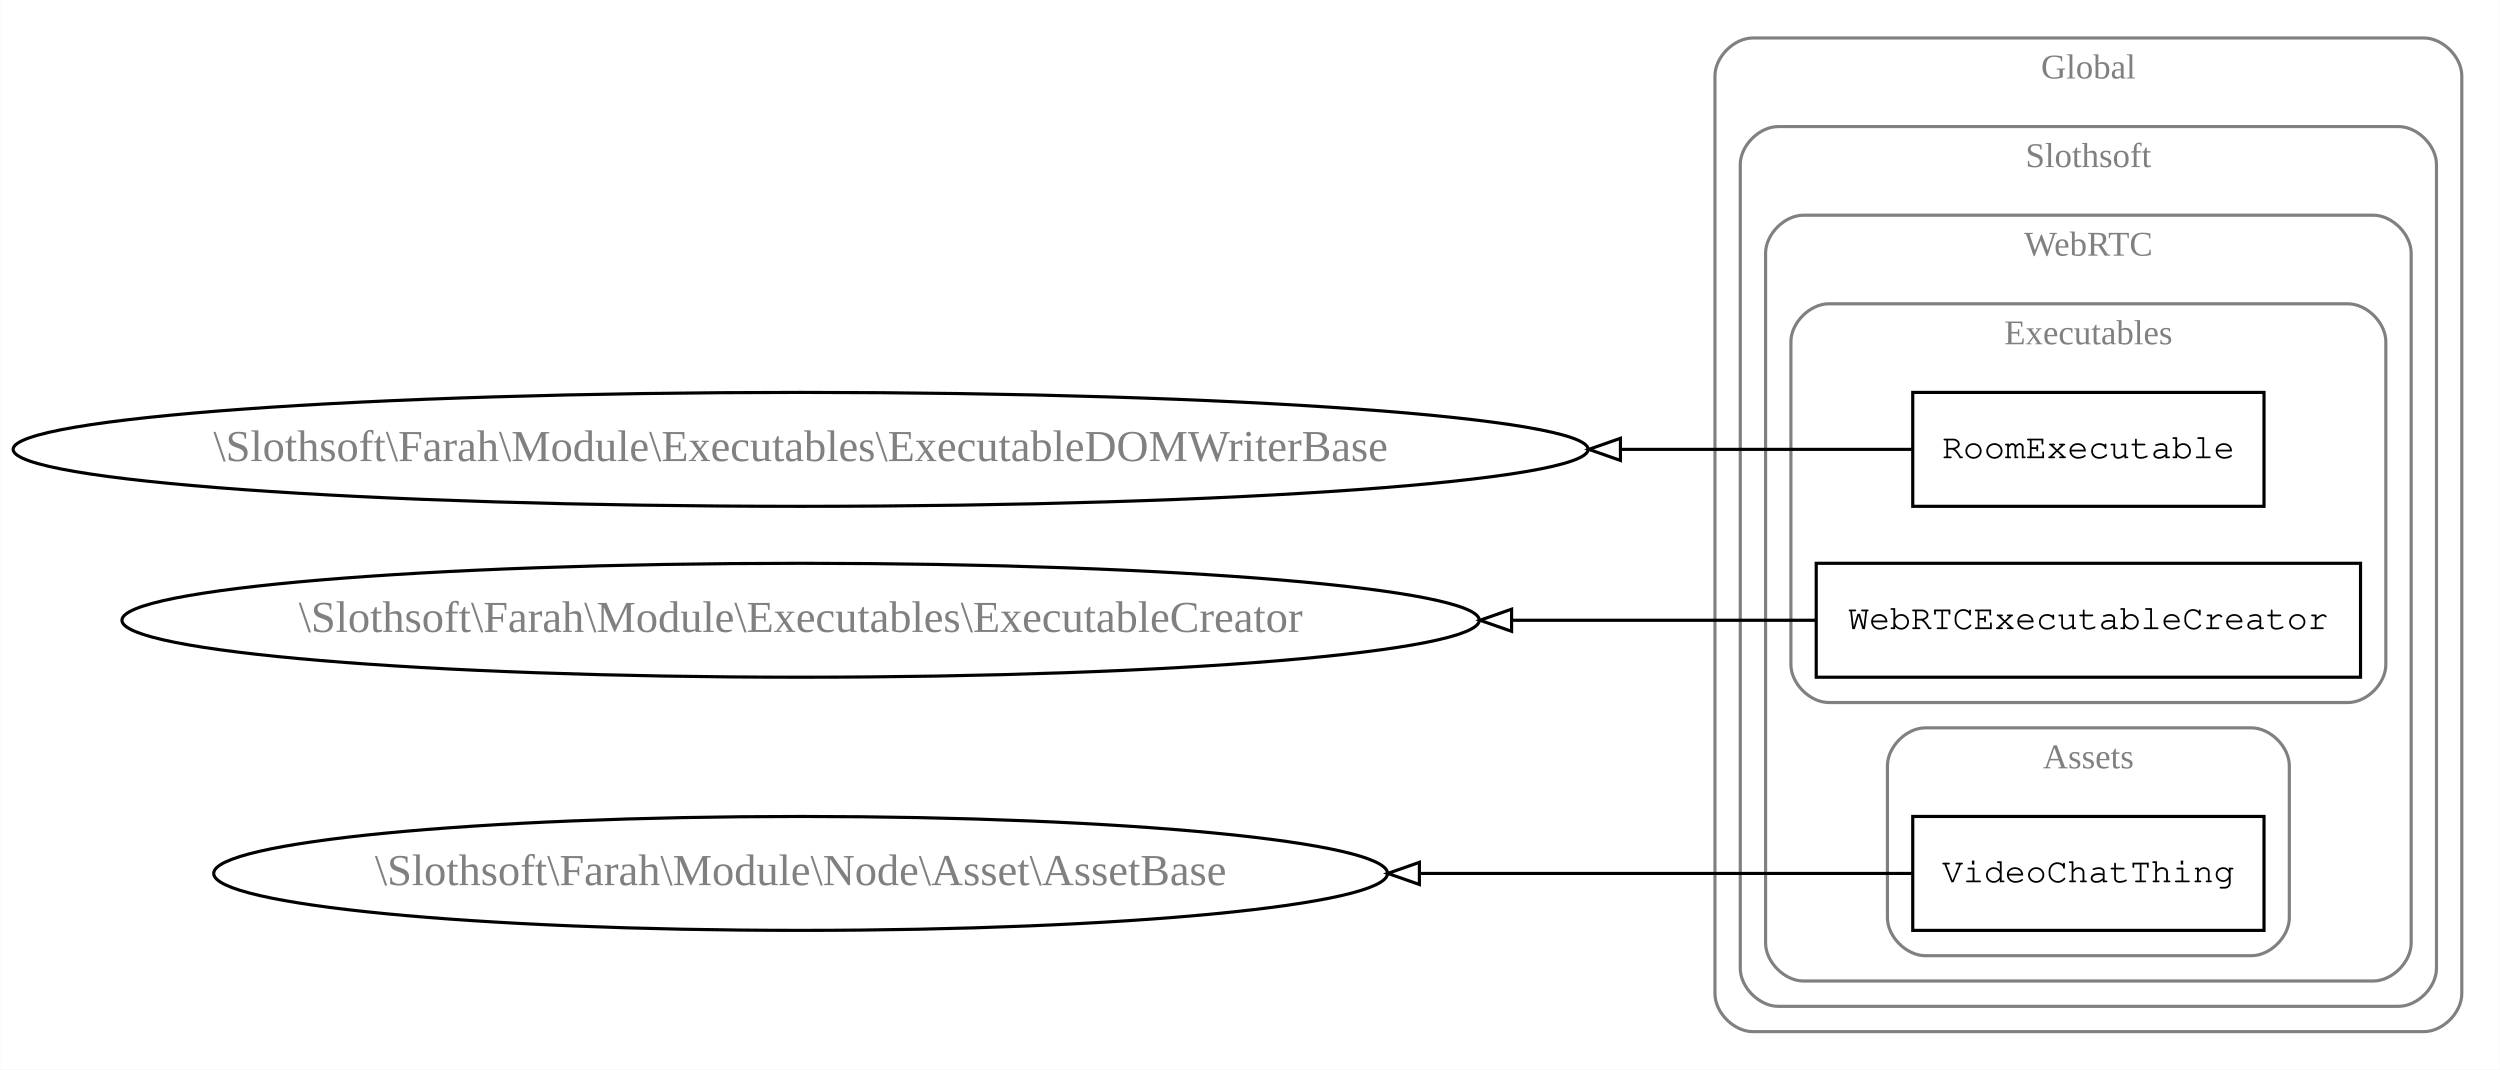
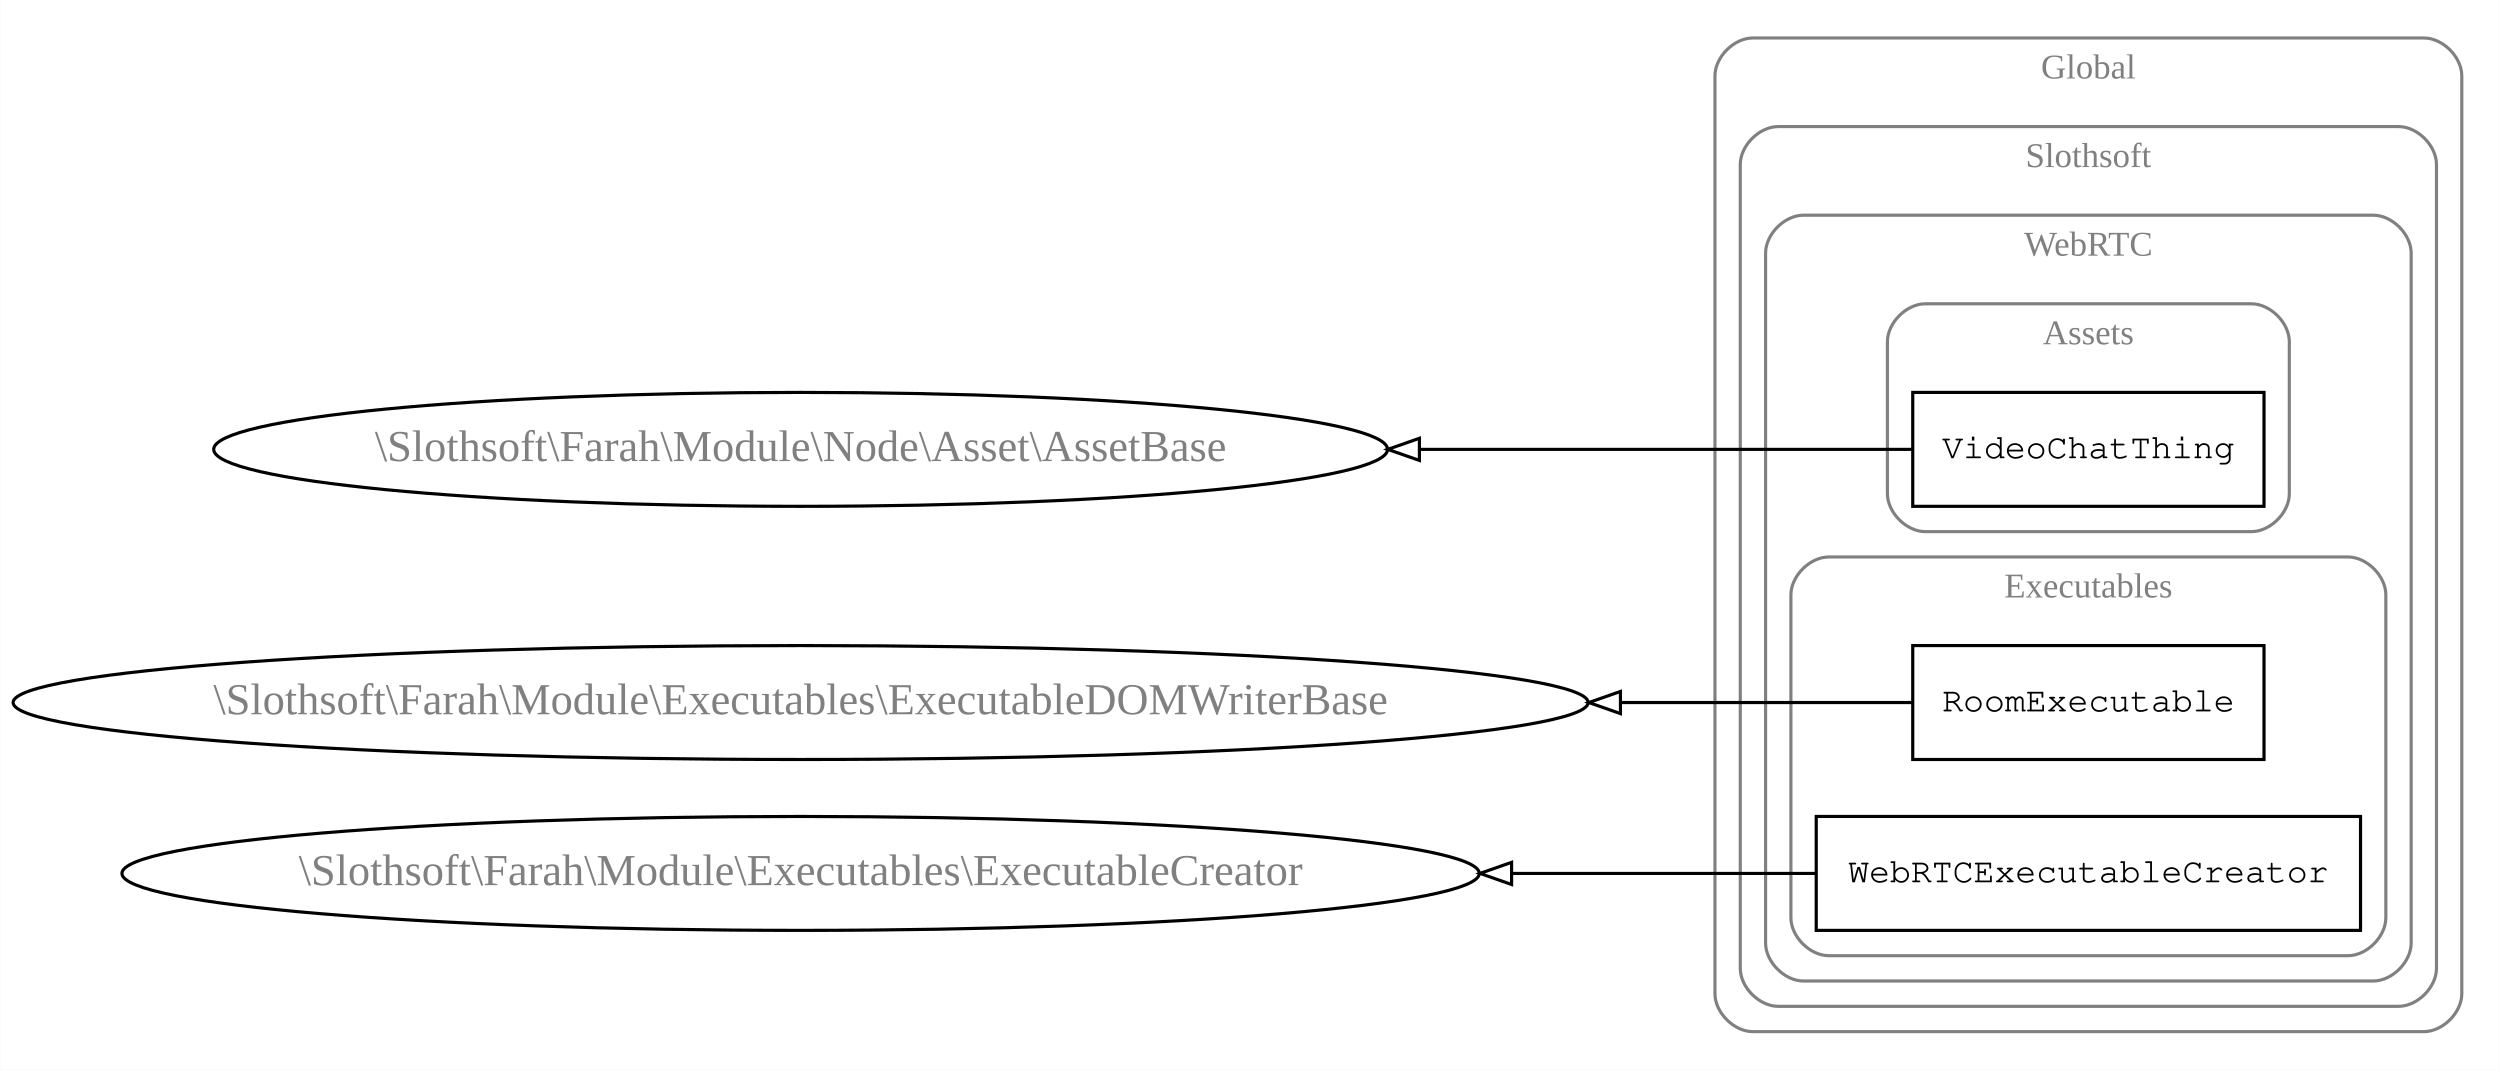
<svg xmlns="http://www.w3.org/2000/svg" width="790pt" height="338pt" viewBox="0.00 0.00 789.86 338.00">
  <g id="graph0" class="graph" transform="scale(1 1) rotate(0) translate(4 334)">
    <polygon fill="white" stroke="none" points="-4,4 -4,-334 785.856,-334 785.856,4 -4,4" />
    <g id="clust1" class="cluster">
      <path fill="none" stroke="gray" d="M549.856,-8C549.856,-8 761.856,-8 761.856,-8 767.856,-8 773.856,-14 773.856,-20 773.856,-20 773.856,-310 773.856,-310 773.856,-316 767.856,-322 761.856,-322 761.856,-322 549.856,-322 549.856,-322 543.856,-322 537.856,-316 537.856,-310 537.856,-310 537.856,-20 537.856,-20 537.856,-14 543.856,-8 549.856,-8" />
      <text text-anchor="middle" x="655.856" y="-309.2" font-family="Times New Roman,serif" font-size="11.00" fill="gray">Global</text>
    </g>
    <g id="clust2" class="cluster">
      <path fill="none" stroke="gray" d="M557.856,-16C557.856,-16 753.856,-16 753.856,-16 759.856,-16 765.856,-22 765.856,-28 765.856,-28 765.856,-282 765.856,-282 765.856,-288 759.856,-294 753.856,-294 753.856,-294 557.856,-294 557.856,-294 551.856,-294 545.856,-288 545.856,-282 545.856,-282 545.856,-28 545.856,-28 545.856,-22 551.856,-16 557.856,-16" />
      <text text-anchor="middle" x="655.856" y="-281.2" font-family="Times New Roman,serif" font-size="11.00" fill="gray">Slothsoft</text>
    </g>
    <g id="clust3" class="cluster">
      <path fill="none" stroke="gray" d="M565.856,-24C565.856,-24 745.856,-24 745.856,-24 751.856,-24 757.856,-30 757.856,-36 757.856,-36 757.856,-254 757.856,-254 757.856,-260 751.856,-266 745.856,-266 745.856,-266 565.856,-266 565.856,-266 559.856,-266 553.856,-260 553.856,-254 553.856,-254 553.856,-36 553.856,-36 553.856,-30 559.856,-24 565.856,-24" />
      <text text-anchor="middle" x="655.856" y="-253.2" font-family="Times New Roman,serif" font-size="11.00" fill="gray">WebRTC</text>
    </g>
    <g id="clust4" class="cluster">
-       <path fill="none" stroke="gray" d="M573.856,-112C573.856,-112 737.856,-112 737.856,-112 743.856,-112 749.856,-118 749.856,-124 749.856,-124 749.856,-226 749.856,-226 749.856,-232 743.856,-238 737.856,-238 737.856,-238 573.856,-238 573.856,-238 567.856,-238 561.856,-232 561.856,-226 561.856,-226 561.856,-124 561.856,-124 561.856,-118 567.856,-112 573.856,-112" />
-       <text text-anchor="middle" x="655.856" y="-225.2" font-family="Times New Roman,serif" font-size="11.00" fill="gray">Executables</text>
+       <path fill="none" stroke="gray" d="M604.356,-166C604.356,-166 707.356,-166 707.356,-166 713.356,-166 719.356,-172 719.356,-178 719.356,-178 719.356,-226 719.356,-226 719.356,-232 713.356,-238 707.356,-238 707.356,-238 604.356,-238 604.356,-238 598.356,-238 592.356,-232 592.356,-226 592.356,-226 592.356,-178 592.356,-178 592.356,-172 598.356,-166 604.356,-166" />
+       <text text-anchor="middle" x="655.856" y="-225.2" font-family="Times New Roman,serif" font-size="11.00" fill="gray">Assets</text>
    </g>
    <g id="clust5" class="cluster">
-       <path fill="none" stroke="gray" d="M604.356,-32C604.356,-32 707.356,-32 707.356,-32 713.356,-32 719.356,-38 719.356,-44 719.356,-44 719.356,-92 719.356,-92 719.356,-98 713.356,-104 707.356,-104 707.356,-104 604.356,-104 604.356,-104 598.356,-104 592.356,-98 592.356,-92 592.356,-92 592.356,-44 592.356,-44 592.356,-38 598.356,-32 604.356,-32" />
-       <text text-anchor="middle" x="655.856" y="-91.2" font-family="Times New Roman,serif" font-size="11.00" fill="gray">Assets</text>
+       <path fill="none" stroke="gray" d="M573.856,-32C573.856,-32 737.856,-32 737.856,-32 743.856,-32 749.856,-38 749.856,-44 749.856,-44 749.856,-146 749.856,-146 749.856,-152 743.856,-158 737.856,-158 737.856,-158 573.856,-158 573.856,-158 567.856,-158 561.856,-152 561.856,-146 561.856,-146 561.856,-44 561.856,-44 561.856,-38 567.856,-32 573.856,-32" />
+       <text text-anchor="middle" x="655.856" y="-145.2" font-family="Times New Roman,serif" font-size="11.00" fill="gray">Executables</text>
    </g>
    <g id="node1" class="node">
      <polygon fill="none" stroke="black" points="711.356,-210 600.356,-210 600.356,-174 711.356,-174 711.356,-210" />
-       <text text-anchor="middle" x="655.856" y="-189.2" font-family="Courier,monospace" font-size="11.00">RoomExecutable</text>
+       <text text-anchor="middle" x="655.856" y="-189.2" font-family="Courier,monospace" font-size="11.00">VideoChatThing</text>
    </g>
    <g id="node4" class="node">
-       <ellipse fill="none" stroke="black" cx="248.928" cy="-192" rx="248.856" ry="18" />
-       <text text-anchor="middle" x="248.928" y="-188.3" font-family="Times New Roman,serif" font-size="14.00" fill="gray">\Slothsoft\Farah\Module\Executables\ExecutableDOMWriterBase</text>
+       <ellipse fill="none" stroke="black" cx="248.928" cy="-192" rx="185.467" ry="18" />
+       <text text-anchor="middle" x="248.928" y="-188.3" font-family="Times New Roman,serif" font-size="14.00" fill="gray">\Slothsoft\Farah\Module\Node\Asset\AssetBase</text>
    </g>
    <g id="edge1" class="edge">
-       <path fill="none" stroke="black" d="M600.245,-192C574.9,-192 542.756,-192 508.266,-192" />
-       <polygon fill="none" stroke="black" points="507.988,-188.5 497.988,-192 507.988,-195.5 507.988,-188.5" />
+       <path fill="none" stroke="black" d="M600.245,-192C559.72,-192 501.816,-192 444.726,-192" />
+       <polygon fill="none" stroke="black" points="444.456,-188.5 434.456,-192 444.456,-195.5 444.456,-188.5" />
    </g>
    <g id="node2" class="node">
-       <polygon fill="none" stroke="black" points="741.856,-156 569.856,-156 569.856,-120 741.856,-120 741.856,-156" />
-       <text text-anchor="middle" x="655.856" y="-135.2" font-family="Courier,monospace" font-size="11.00">WebRTCExecutableCreator</text>
+       <polygon fill="none" stroke="black" points="711.356,-130 600.356,-130 600.356,-94 711.356,-94 711.356,-130" />
+       <text text-anchor="middle" x="655.856" y="-109.2" font-family="Courier,monospace" font-size="11.00">RoomExecutable</text>
    </g>
    <g id="node5" class="node">
-       <ellipse fill="none" stroke="black" cx="248.928" cy="-138" rx="214.462" ry="18" />
-       <text text-anchor="middle" x="248.928" y="-134.3" font-family="Times New Roman,serif" font-size="14.00" fill="gray">\Slothsoft\Farah\Module\Executables\ExecutableCreator</text>
+       <ellipse fill="none" stroke="black" cx="248.928" cy="-112" rx="248.856" ry="18" />
+       <text text-anchor="middle" x="248.928" y="-108.3" font-family="Times New Roman,serif" font-size="14.00" fill="gray">\Slothsoft\Farah\Module\Executables\ExecutableDOMWriterBase</text>
    </g>
    <g id="edge2" class="edge">
-       <path fill="none" stroke="black" d="M569.476,-138C540.966,-138 507.736,-138 473.694,-138" />
-       <polygon fill="none" stroke="black" points="473.593,-134.5 463.593,-138 473.593,-141.5 473.593,-134.5" />
+       <path fill="none" stroke="black" d="M600.245,-112C574.9,-112 542.756,-112 508.266,-112" />
+       <polygon fill="none" stroke="black" points="507.988,-108.5 497.988,-112 507.988,-115.5 507.988,-108.5" />
    </g>
    <g id="node3" class="node">
-       <polygon fill="none" stroke="black" points="711.356,-76 600.356,-76 600.356,-40 711.356,-40 711.356,-76" />
-       <text text-anchor="middle" x="655.856" y="-55.2" font-family="Courier,monospace" font-size="11.00">VideoChatThing</text>
+       <polygon fill="none" stroke="black" points="741.856,-76 569.856,-76 569.856,-40 741.856,-40 741.856,-76" />
+       <text text-anchor="middle" x="655.856" y="-55.2" font-family="Courier,monospace" font-size="11.00">WebRTCExecutableCreator</text>
    </g>
    <g id="node6" class="node">
-       <ellipse fill="none" stroke="black" cx="248.928" cy="-58" rx="185.467" ry="18" />
-       <text text-anchor="middle" x="248.928" y="-54.3" font-family="Times New Roman,serif" font-size="14.00" fill="gray">\Slothsoft\Farah\Module\Node\Asset\AssetBase</text>
+       <ellipse fill="none" stroke="black" cx="248.928" cy="-58" rx="214.462" ry="18" />
+       <text text-anchor="middle" x="248.928" y="-54.3" font-family="Times New Roman,serif" font-size="14.00" fill="gray">\Slothsoft\Farah\Module\Executables\ExecutableCreator</text>
    </g>
    <g id="edge3" class="edge">
-       <path fill="none" stroke="black" d="M600.245,-58C559.72,-58 501.816,-58 444.726,-58" />
-       <polygon fill="none" stroke="black" points="444.456,-54.5 434.456,-58 444.456,-61.5 444.456,-54.5" />
+       <path fill="none" stroke="black" d="M569.476,-58C540.966,-58 507.736,-58 473.694,-58" />
+       <polygon fill="none" stroke="black" points="473.593,-54.5 463.593,-58 473.593,-61.5 473.593,-54.5" />
    </g>
  </g>
</svg>
